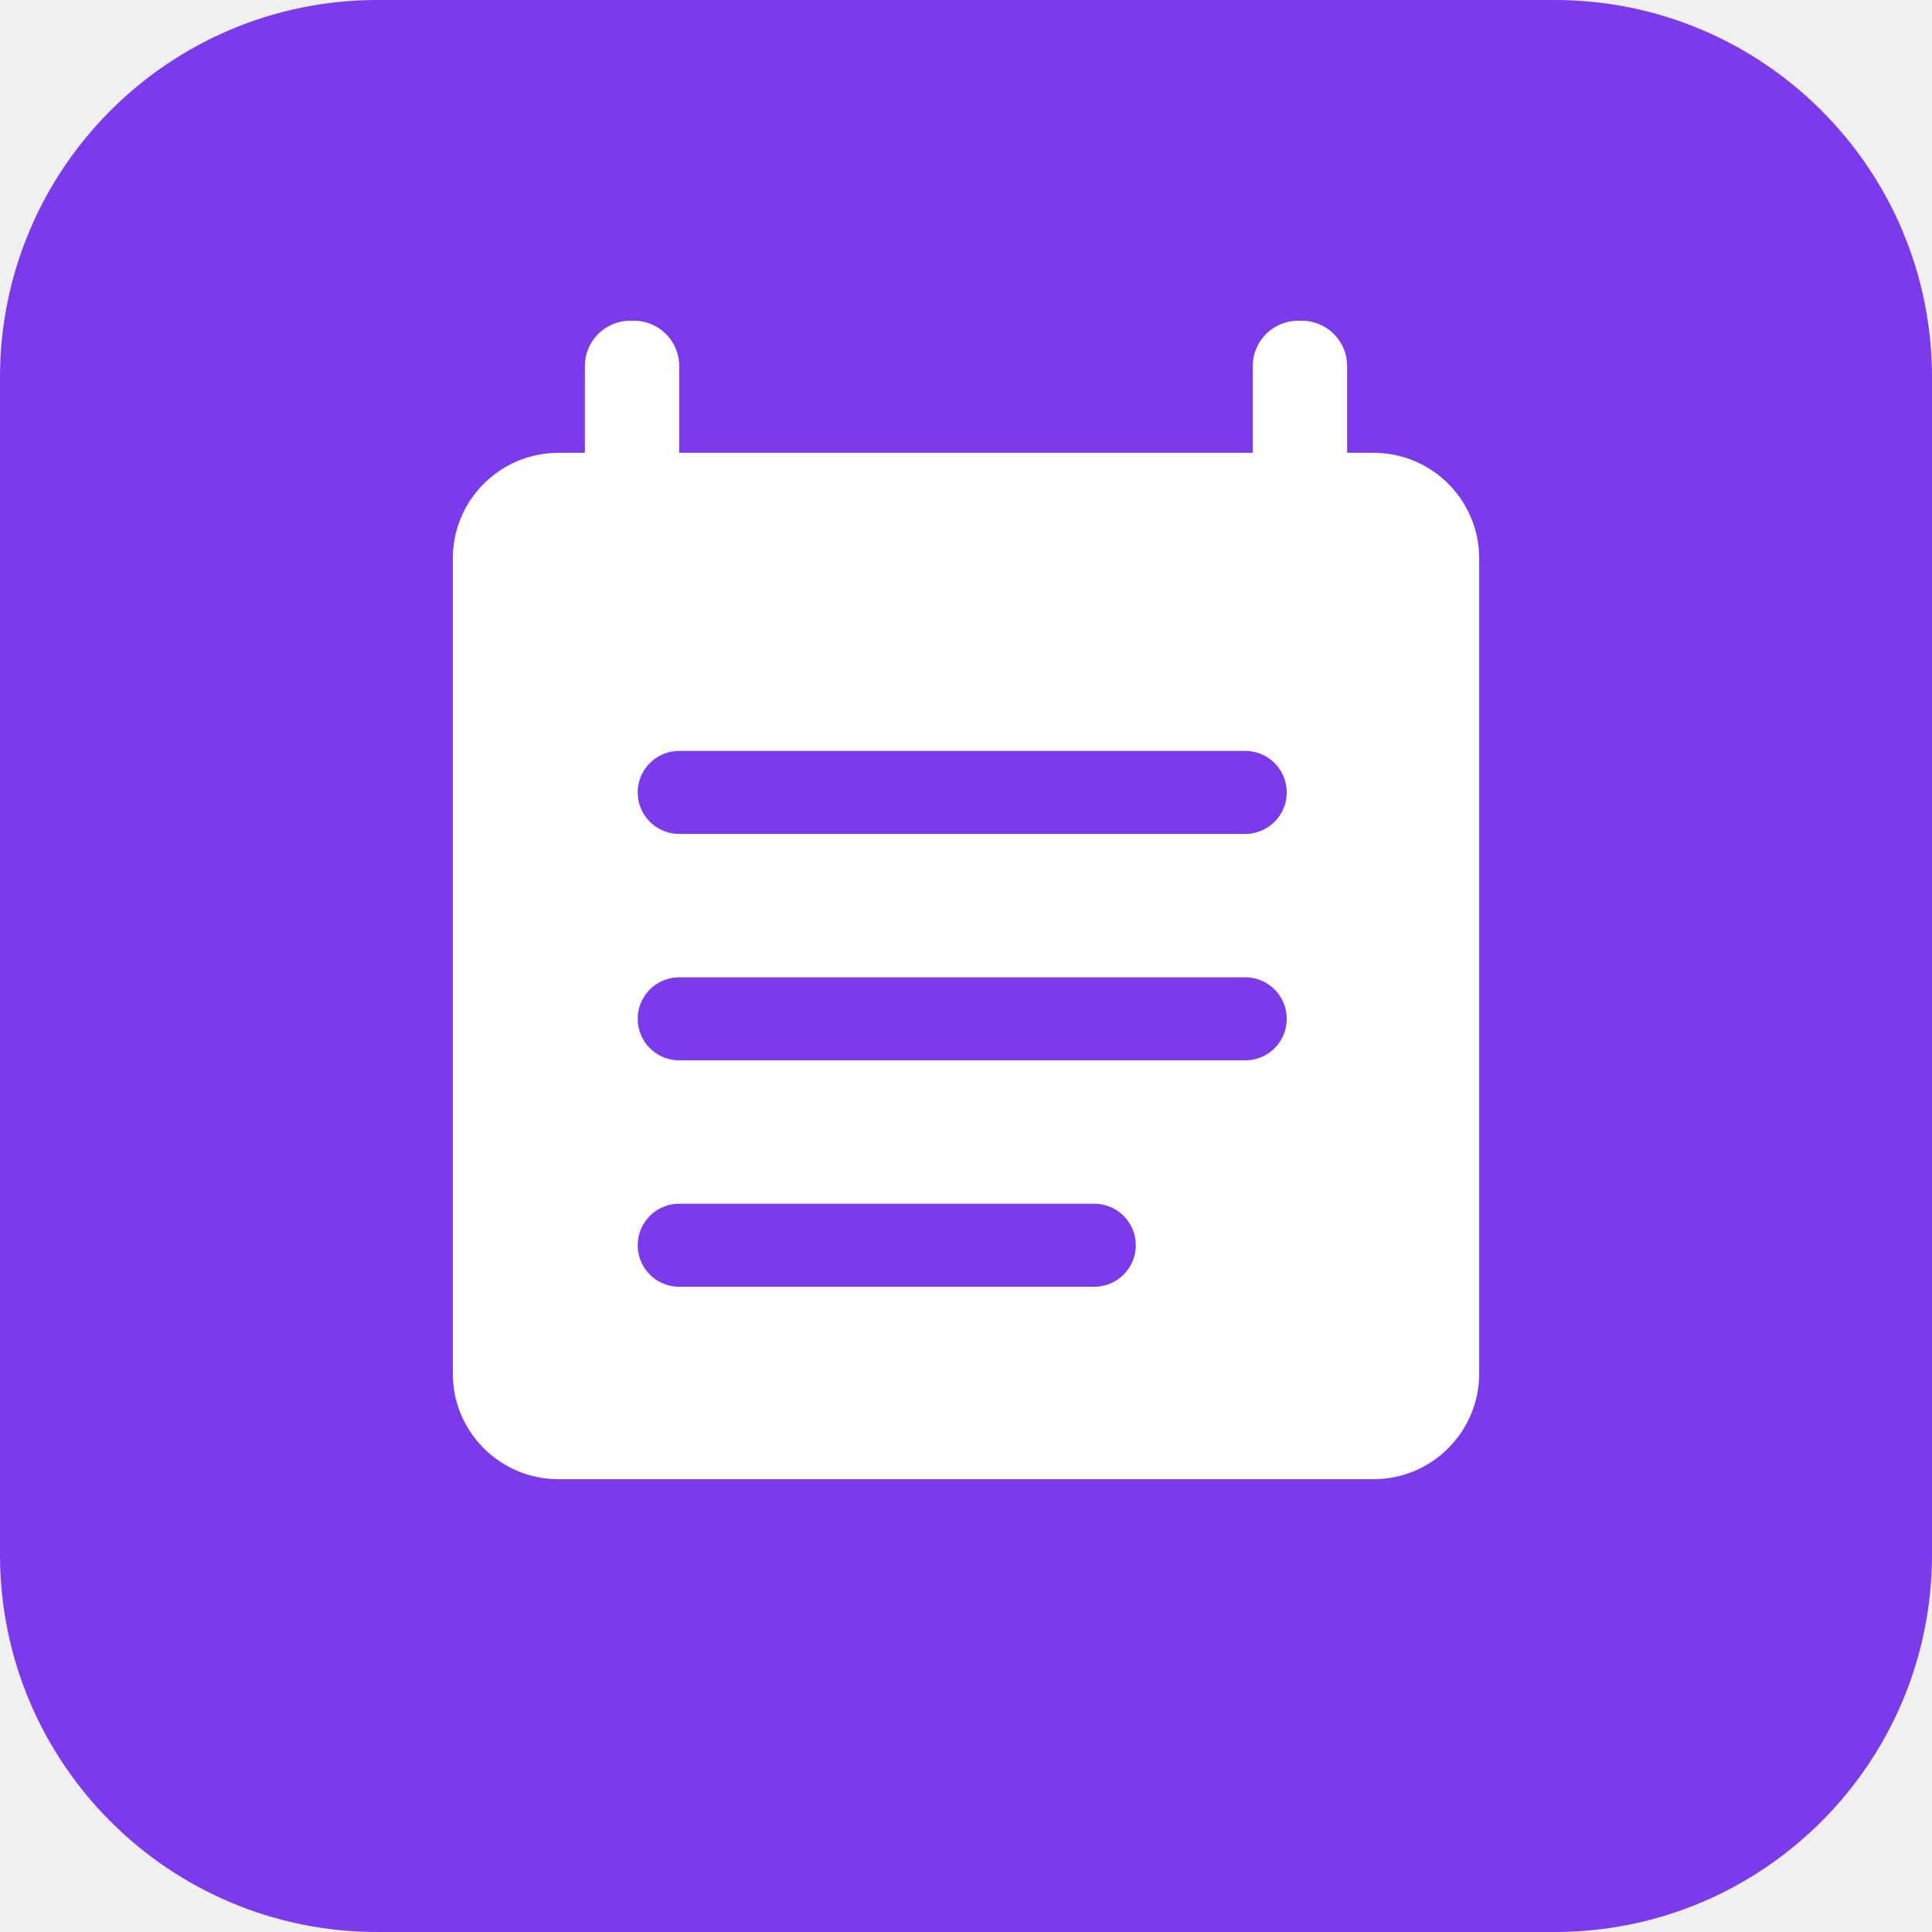
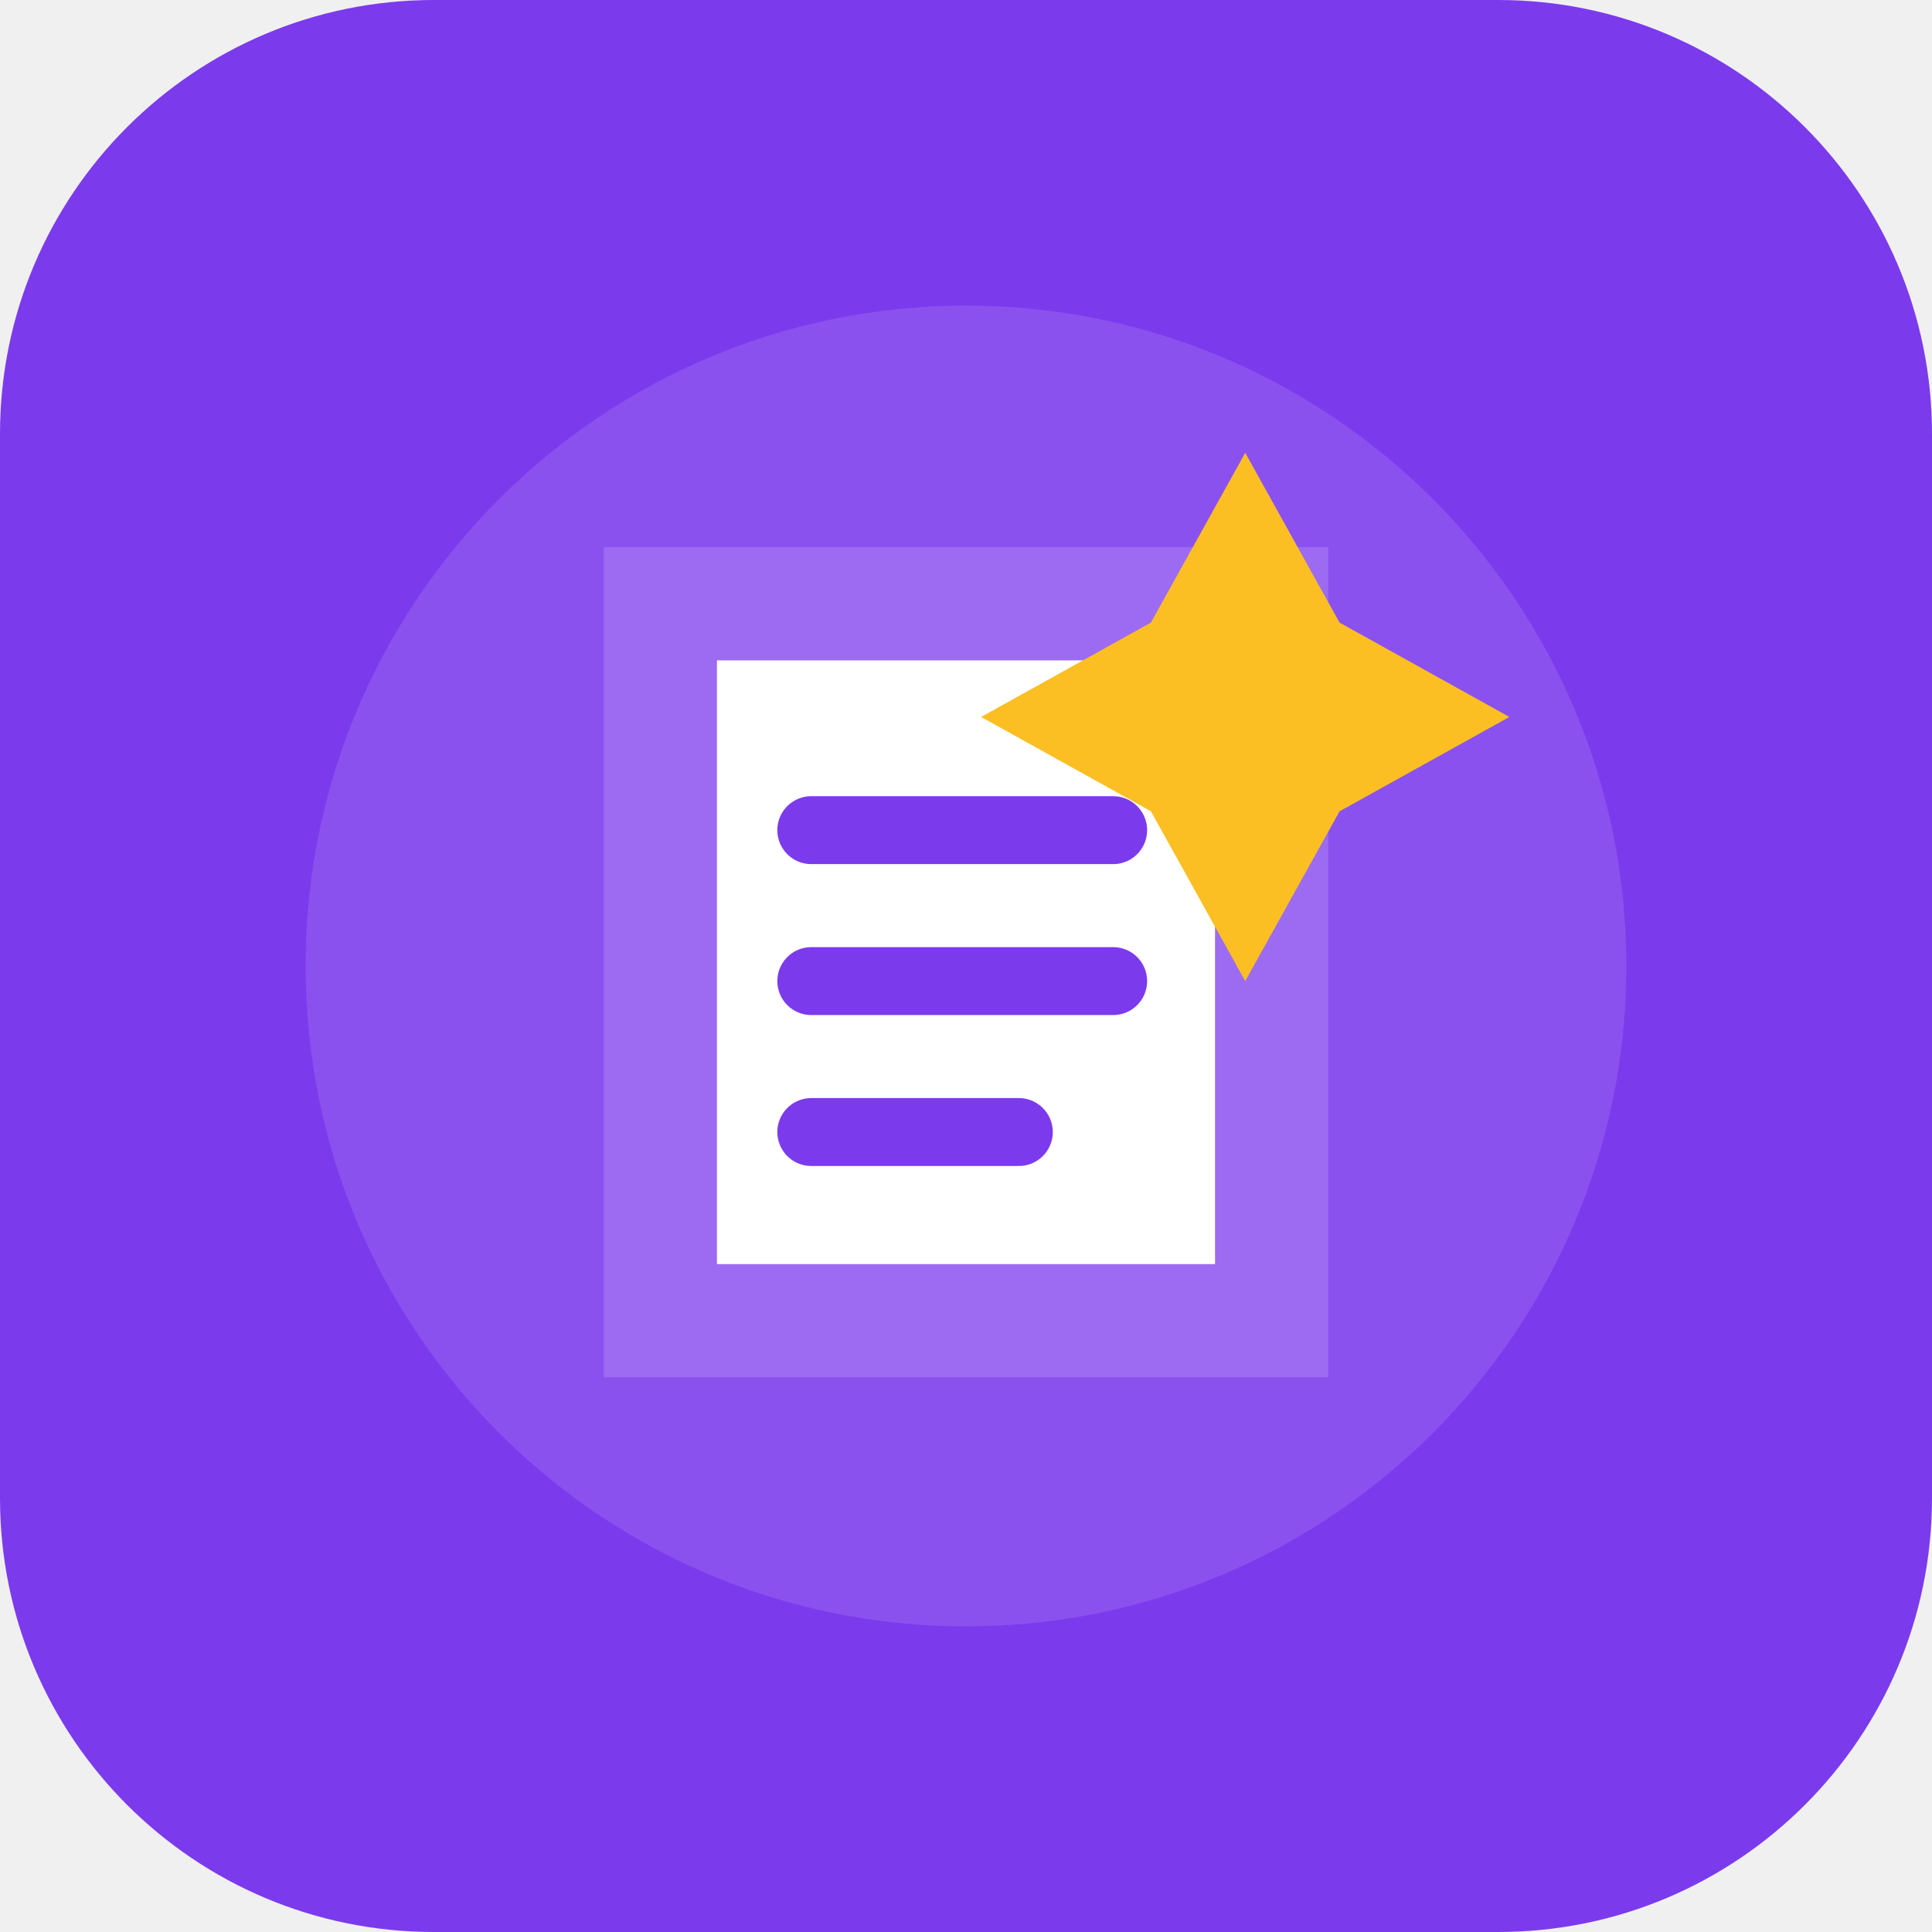
- <svg xmlns="http://www.w3.org/2000/svg" width="512" height="512" viewBox="0 0 512 512">
-   <rect width="512" height="512" rx="100" fill="#7c3aed" />
-   <rect x="120" y="120" width="272" height="272" rx="28" fill="#ffffff" />
-   <line x1="180" y1="210" x2="330" y2="210" stroke="#7c3aed" stroke-width="22" stroke-linecap="round" />
-   <line x1="180" y1="270" x2="330" y2="270" stroke="#7c3aed" stroke-width="22" stroke-linecap="round" />
-   <line x1="180" y1="330" x2="290" y2="330" stroke="#7c3aed" stroke-width="22" stroke-linecap="round" />
-   <rect x="155" y="85" width="25" height="75" rx="12" fill="#ffffff" />
-   <rect x="332" y="85" width="25" height="75" rx="12" fill="#ffffff" />
+ <svg xmlns="http://www.w3.org/2000/svg" viewBox="0 0 512 512">
+   <rect width="512" height="512" rx="115" fill="#7c3aed" />
+   <circle cx="256" cy="256" r="175" fill="#ffffff" opacity="0.12" />
+   <path d="M160 145 L160 365 L352 365 L352 145 Z" fill="#ffffff" opacity="0.15" />
+   <path d="M190 175 L190 335 L322 335 L322 175 Z" fill="#ffffff" />
+   <path d="M215 220 L295 220" stroke="#7c3aed" stroke-width="18" stroke-linecap="round" />
+   <path d="M215 260 L295 260" stroke="#7c3aed" stroke-width="18" stroke-linecap="round" />
+   <path d="M215 300 L270 300" stroke="#7c3aed" stroke-width="18" stroke-linecap="round" />
+   <path d="M330 120 L355 165 L400 190 L355 215 L330 260 L305 215 L260 190 L305 165 Z" fill="#fbbf24" />
</svg>
